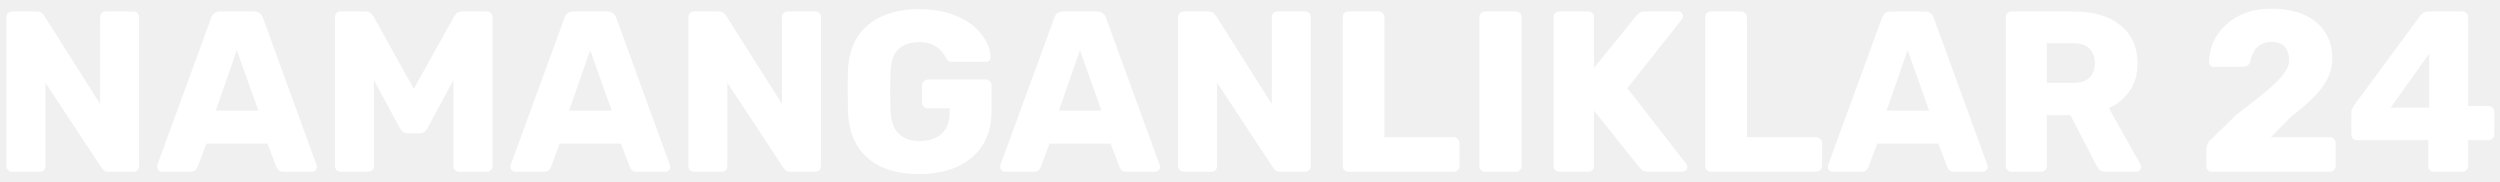
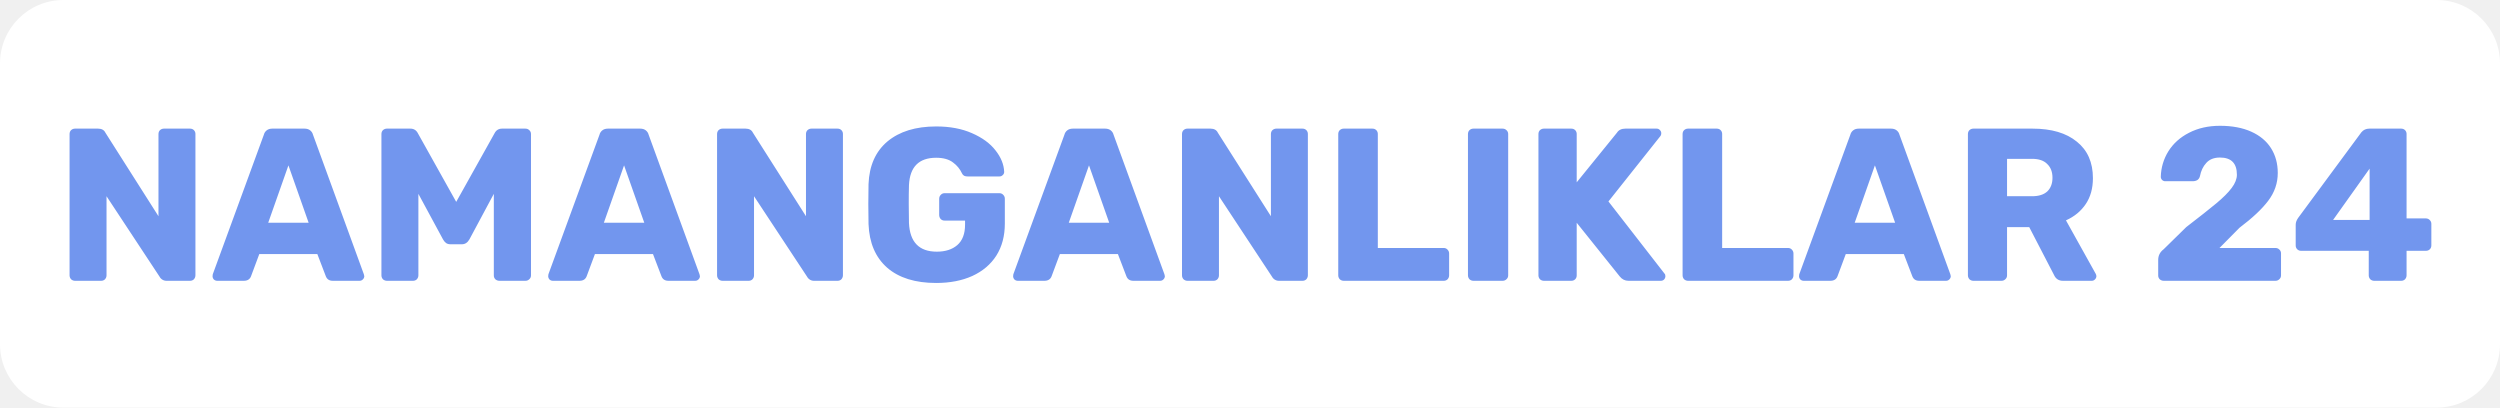
- <svg xmlns="http://www.w3.org/2000/svg" width="262" height="19" fill="none">
-   <path fill="#fff" d="M1.28 18a.585.585 0 0 1-.432-.168.585.585 0 0 1-.168-.432V1.8c0-.176.056-.32.168-.432A.585.585 0 0 1 1.28 1.2h2.544c.272 0 .464.064.576.192.128.112.208.2.24.264l5.856 9.24V1.8c0-.176.056-.32.168-.432a.585.585 0 0 1 .432-.168h2.88c.176 0 .32.056.432.168a.585.585 0 0 1 .168.432v15.6c0 .16-.056.304-.168.432a.585.585 0 0 1-.432.168h-2.568c-.256 0-.448-.064-.576-.192a3.236 3.236 0 0 1-.216-.264L4.76 8.664V17.4c0 .176-.056.32-.168.432A.585.585 0 0 1 4.16 18H1.28Zm15.69 0a.544.544 0 0 1-.36-.144.544.544 0 0 1-.144-.36c0-.08.008-.152.024-.216l5.64-15.408a.928.928 0 0 1 .288-.456c.16-.144.376-.216.648-.216h3.552c.272 0 .48.072.624.216.16.128.264.28.312.456L33.17 17.28a.476.476 0 0 1 .048.216.505.505 0 0 1-.168.36.488.488 0 0 1-.36.144h-2.952c-.24 0-.424-.056-.552-.168a1.055 1.055 0 0 1-.216-.336l-.936-2.448h-6.408l-.912 2.448a1.055 1.055 0 0 1-.216.336c-.112.112-.304.168-.576.168H16.97Zm5.64-6.408h4.464l-2.256-6.336-2.208 6.336ZM35.71 18a.639.639 0 0 1-.432-.168.585.585 0 0 1-.168-.432V1.8c0-.176.056-.32.168-.432a.639.639 0 0 1 .432-.168h2.592c.256 0 .448.072.576.216.144.128.232.232.264.312l4.224 7.584 4.224-7.584c.048-.08.128-.184.24-.312.128-.144.328-.216.6-.216h2.568c.176 0 .32.056.432.168a.548.548 0 0 1 .192.432v15.6c0 .176-.064.32-.192.432a.585.585 0 0 1-.432.168h-2.856a.67.67 0 0 1-.456-.168.585.585 0 0 1-.168-.432v-9l-2.712 5.016c-.064.144-.16.272-.288.384-.128.112-.304.168-.528.168h-1.248c-.224 0-.4-.056-.528-.168a1.431 1.431 0 0 1-.312-.384L39.19 8.4v9c0 .176-.056.32-.168.432a.585.585 0 0 1-.432.168h-2.88ZM54 18a.544.544 0 0 1-.36-.144.544.544 0 0 1-.144-.36c0-.08.008-.152.024-.216l5.64-15.408a.928.928 0 0 1 .288-.456c.16-.144.376-.216.648-.216h3.552c.272 0 .48.072.624.216.16.128.264.28.312.456l5.616 15.408a.476.476 0 0 1 .048.216.505.505 0 0 1-.168.36.488.488 0 0 1-.36.144H66.77c-.24 0-.424-.056-.552-.168a1.055 1.055 0 0 1-.216-.336l-.936-2.448h-6.408l-.912 2.448a1.055 1.055 0 0 1-.216.336c-.112.112-.304.168-.576.168h-2.952Zm5.64-6.408h4.464L61.85 5.256l-2.208 6.336ZM72.741 18a.585.585 0 0 1-.432-.168.585.585 0 0 1-.168-.432V1.8c0-.176.056-.32.168-.432a.585.585 0 0 1 .432-.168h2.544c.272 0 .464.064.576.192.128.112.208.2.24.264l5.856 9.24V1.8c0-.176.056-.32.168-.432a.585.585 0 0 1 .432-.168h2.88c.176 0 .32.056.432.168a.585.585 0 0 1 .168.432v15.6c0 .16-.056.304-.168.432a.585.585 0 0 1-.432.168h-2.568c-.256 0-.448-.064-.576-.192a3.236 3.236 0 0 1-.216-.264l-5.856-8.88V17.4c0 .176-.056.32-.168.432a.585.585 0 0 1-.432.168h-2.88Zm23.586.24c-1.52 0-2.832-.248-3.936-.744-1.088-.512-1.936-1.248-2.544-2.208-.592-.976-.92-2.16-.984-3.552a98.442 98.442 0 0 1 0-4.416c.064-1.36.4-2.512 1.008-3.456s1.464-1.664 2.568-2.16c1.104-.496 2.4-.744 3.888-.744 1.2 0 2.264.152 3.192.456.928.288 1.704.68 2.328 1.176.64.496 1.12 1.04 1.44 1.632.336.592.512 1.176.528 1.752a.392.392 0 0 1-.144.36.488.488 0 0 1-.36.144h-3.504a.932.932 0 0 1-.408-.072.911.911 0 0 1-.216-.264 3.217 3.217 0 0 0-.504-.744c-.208-.272-.504-.504-.888-.696-.368-.192-.856-.288-1.464-.288-.912 0-1.632.24-2.16.72-.512.48-.792 1.248-.84 2.304a60.568 60.568 0 0 0 0 4.176c.048 1.12.344 1.928.888 2.424s1.264.744 2.16.744c.608 0 1.144-.104 1.608-.312.48-.208.856-.528 1.128-.96.272-.448.408-1.016.408-1.704v-.456h-2.256a.67.67 0 0 1-.456-.168.67.67 0 0 1-.168-.456V8.952c0-.176.056-.32.168-.432a.623.623 0 0 1 .456-.192h6.048c.176 0 .32.064.432.192a.585.585 0 0 1 .168.432v2.736c0 1.376-.312 2.552-.936 3.528-.624.976-1.512 1.728-2.664 2.256-1.136.512-2.464.768-3.984.768Zm9.002-.24a.544.544 0 0 1-.36-.144.544.544 0 0 1-.144-.36c0-.08.008-.152.024-.216l5.64-15.408a.928.928 0 0 1 .288-.456c.16-.144.376-.216.648-.216h3.552c.272 0 .48.072.624.216.16.128.264.28.312.456l5.616 15.408a.476.476 0 0 1 .048.216.505.505 0 0 1-.168.36.488.488 0 0 1-.36.144h-2.952c-.24 0-.424-.056-.552-.168a1.055 1.055 0 0 1-.216-.336l-.936-2.448h-6.408l-.912 2.448a1.055 1.055 0 0 1-.216.336c-.112.112-.304.168-.576.168h-2.952Zm5.64-6.408h4.464l-2.256-6.336-2.208 6.336Zm13.1 6.408a.585.585 0 0 1-.432-.168.585.585 0 0 1-.168-.432V1.8c0-.176.056-.32.168-.432a.585.585 0 0 1 .432-.168h2.544c.272 0 .464.064.576.192.128.112.208.2.24.264l5.856 9.24V1.8c0-.176.056-.32.168-.432a.585.585 0 0 1 .432-.168h2.88c.176 0 .32.056.432.168a.585.585 0 0 1 .168.432v15.6c0 .16-.056.304-.168.432a.585.585 0 0 1-.432.168h-2.568c-.256 0-.448-.064-.576-.192a3.236 3.236 0 0 1-.216-.264l-5.856-8.88V17.4c0 .176-.056.32-.168.432a.585.585 0 0 1-.432.168h-2.88Zm17.25 0a.585.585 0 0 1-.432-.168.585.585 0 0 1-.168-.432V1.8c0-.176.056-.32.168-.432a.585.585 0 0 1 .432-.168h3.168c.16 0 .296.056.408.168a.548.548 0 0 1 .192.432v12.576h7.248c.176 0 .32.064.432.192a.548.548 0 0 1 .192.432v2.4c0 .176-.064.32-.192.432a.585.585 0 0 1-.432.168h-11.016Zm14.32 0a.585.585 0 0 1-.432-.168.585.585 0 0 1-.168-.432V1.8c0-.176.056-.32.168-.432a.585.585 0 0 1 .432-.168h3.216c.176 0 .32.056.432.168a.585.585 0 0 1 .168.432v15.6c0 .176-.056.32-.168.432a.585.585 0 0 1-.432.168h-3.216Zm7.782 0a.585.585 0 0 1-.432-.168.585.585 0 0 1-.168-.432V1.8c0-.176.056-.32.168-.432a.585.585 0 0 1 .432-.168h3.024c.176 0 .32.056.432.168a.585.585 0 0 1 .168.432v5.328l4.44-5.472c.064-.096.168-.192.312-.288.16-.112.368-.168.624-.168h3.456c.144 0 .264.056.36.168a.46.46 0 0 1 .144.336.447.447 0 0 1-.096.288l-5.736 7.248 6.192 7.968c.064.064.096.16.096.288a.505.505 0 0 1-.168.36.46.46 0 0 1-.336.144h-3.576c-.288 0-.512-.064-.672-.192a2.342 2.342 0 0 1-.288-.288l-4.752-5.928V17.4c0 .176-.056.32-.168.432a.585.585 0 0 1-.432.168h-3.024Zm15.89 0a.585.585 0 0 1-.432-.168.585.585 0 0 1-.168-.432V1.8c0-.176.056-.32.168-.432a.585.585 0 0 1 .432-.168h3.168c.16 0 .296.056.408.168a.548.548 0 0 1 .192.432v12.576h7.248c.176 0 .32.064.432.192a.548.548 0 0 1 .192.432v2.4c0 .176-.064.32-.192.432a.585.585 0 0 1-.432.168h-11.016Zm12.761 0a.544.544 0 0 1-.36-.144.544.544 0 0 1-.144-.36c0-.08.008-.152.024-.216l5.64-15.408a.928.928 0 0 1 .288-.456c.16-.144.376-.216.648-.216h3.552c.272 0 .48.072.624.216.16.128.264.28.312.456l5.616 15.408a.476.476 0 0 1 .048.216.505.505 0 0 1-.168.36.488.488 0 0 1-.36.144h-2.952c-.24 0-.424-.056-.552-.168a1.055 1.055 0 0 1-.216-.336l-.936-2.448h-6.408l-.912 2.448a1.055 1.055 0 0 1-.216.336c-.112.112-.304.168-.576.168h-2.952Zm5.64-6.408h4.464l-2.256-6.336-2.208 6.336ZM210.811 18a.585.585 0 0 1-.432-.168.585.585 0 0 1-.168-.432V1.8c0-.176.056-.32.168-.432a.585.585 0 0 1 .432-.168h6.528c2.064 0 3.688.48 4.872 1.44 1.2.944 1.8 2.288 1.8 4.032 0 1.136-.28 2.096-.84 2.88a5.108 5.108 0 0 1-2.16 1.776l3.312 5.904a.597.597 0 0 1 .072.264.505.505 0 0 1-.168.36.488.488 0 0 1-.36.144h-3.168c-.304 0-.528-.072-.672-.216a2.04 2.04 0 0 1-.312-.432l-2.736-5.28h-2.472V17.4c0 .176-.056.32-.168.432a.585.585 0 0 1-.432.168h-3.096Zm3.696-9.312h2.784c.752 0 1.312-.184 1.68-.552.384-.368.576-.872.576-1.512 0-.624-.184-1.128-.552-1.512-.352-.384-.92-.576-1.704-.576h-2.784v4.152ZM231.842 18a.67.67 0 0 1-.456-.168.585.585 0 0 1-.168-.432v-1.704c0-.112.032-.28.096-.504.064-.24.232-.464.504-.672l2.496-2.448c1.28-.976 2.328-1.8 3.144-2.472.832-.688 1.448-1.296 1.848-1.824.4-.528.6-1.024.6-1.488 0-.544-.144-.992-.432-1.344-.272-.368-.752-.552-1.44-.552-.464 0-.856.104-1.176.312a1.895 1.895 0 0 0-.696.768 3.77 3.77 0 0 0-.336.984c-.064.208-.176.352-.336.432a.972.972 0 0 1-.48.12h-3a.488.488 0 0 1-.504-.504 5.46 5.46 0 0 1 .48-2.16 5.72 5.72 0 0 1 1.32-1.776 6.088 6.088 0 0 1 2.04-1.224c.8-.288 1.696-.432 2.688-.432 1.36 0 2.512.216 3.456.648.96.432 1.688 1.04 2.184 1.824.496.768.744 1.672.744 2.712a4.78 4.78 0 0 1-.528 2.208c-.336.672-.824 1.32-1.464 1.944a24.016 24.016 0 0 1-2.232 1.896l-2.208 2.232h6.168c.176 0 .32.056.432.168a.548.548 0 0 1 .192.432V17.4c0 .176-.064.32-.192.432a.585.585 0 0 1-.432.168h-12.312Zm23.244 0a.639.639 0 0 1-.432-.168.585.585 0 0 1-.168-.432v-2.712h-7.464a.639.639 0 0 1-.432-.168.585.585 0 0 1-.168-.432v-2.28c0-.144.024-.272.072-.384.064-.128.128-.248.192-.36l6.984-9.456c.208-.272.504-.408.888-.408h3.48c.176 0 .32.056.432.168a.548.548 0 0 1 .192.432v9.312h2.112c.192 0 .344.064.456.192a.555.555 0 0 1 .168.408v2.376c0 .176-.064.32-.192.432a.555.555 0 0 1-.408.168h-2.136V17.4c0 .176-.064.32-.192.432a.585.585 0 0 1-.432.168h-2.952Zm-4.536-6.72h4.032V5.616l-4.032 5.664Z" />
+ <svg xmlns="http://www.w3.org/2000/svg" width="276" height="45" fill="none">
+   <rect width="276" height="45" fill="#fff" rx="7" />
+   <path fill="#7296EE" d="M8.28 31a.639.639 0 0 1-.432-.168.639.639 0 0 1-.168-.432V14.8c0-.176.056-.32.168-.432a.639.639 0 0 1 .432-.168h2.544c.4 0 .672.152.816.456l5.856 9.216V14.8c0-.176.056-.32.168-.432a.639.639 0 0 1 .432-.168h2.88c.176 0 .32.056.432.168a.585.585 0 0 1 .168.432v15.576a.67.67 0 0 1-.168.456.585.585 0 0 1-.432.168h-2.568a.858.858 0 0 1-.792-.456l-5.856-8.88V30.4c0 .16-.056.304-.168.432a.585.585 0 0 1-.432.168H8.28Zm15.69 0a.544.544 0 0 1-.36-.144.544.544 0 0 1-.144-.36c0-.096.008-.168.024-.216l5.64-15.408a.872.872 0 0 1 .312-.48c.16-.128.368-.192.624-.192h3.552c.256 0 .464.064.624.192.16.128.264.288.312.48L40.17 30.28l.048.216a.505.505 0 0 1-.168.36.488.488 0 0 1-.36.144h-2.952c-.384 0-.64-.168-.768-.504l-.936-2.448h-6.408l-.912 2.448c-.128.336-.392.504-.792.504H23.97Zm10.104-6.408-2.232-6.336-2.232 6.336h4.464ZM42.71 31a.639.639 0 0 1-.432-.168.639.639 0 0 1-.168-.432V14.8c0-.176.056-.32.168-.432a.639.639 0 0 1 .432-.168h2.592c.384 0 .664.176.84.528l4.224 7.56 4.224-7.56c.176-.352.456-.528.84-.528h2.568c.176 0 .32.056.432.168a.548.548 0 0 1 .192.432v15.6c0 .176-.064.32-.192.432a.585.585 0 0 1-.432.168h-2.856a.67.67 0 0 1-.456-.168.585.585 0 0 1-.168-.432v-9l-2.688 5.016c-.208.368-.488.552-.84.552h-1.248c-.208 0-.376-.048-.504-.144a1.242 1.242 0 0 1-.336-.408L46.19 21.4v9c0 .16-.056.304-.168.432a.585.585 0 0 1-.432.168h-2.88Zm18.315 0a.544.544 0 0 1-.36-.144.544.544 0 0 1-.144-.36c0-.096.008-.168.024-.216l5.64-15.408a.872.872 0 0 1 .312-.48c.16-.128.368-.192.624-.192h3.552c.256 0 .464.064.624.192.16.128.264.288.312.48l5.616 15.408.048.216a.505.505 0 0 1-.168.36.488.488 0 0 1-.36.144h-2.952c-.384 0-.64-.168-.768-.504l-.936-2.448H65.68l-.912 2.448c-.128.336-.392.504-.792.504h-2.952Zm10.104-6.408-2.232-6.336-2.232 6.336h4.464ZM79.764 31a.639.639 0 0 1-.432-.168.639.639 0 0 1-.168-.432V14.8c0-.176.056-.32.168-.432a.639.639 0 0 1 .432-.168h2.544c.4 0 .672.152.816.456l5.856 9.216V14.8c0-.176.056-.32.168-.432a.639.639 0 0 1 .432-.168h2.88c.176 0 .32.056.432.168a.585.585 0 0 1 .168.432v15.576a.67.67 0 0 1-.168.456.585.585 0 0 1-.432.168h-2.568a.858.858 0 0 1-.792-.456l-5.856-8.88V30.4c0 .16-.056.304-.168.432a.585.585 0 0 1-.432.168h-2.88Zm23.586.24c-2.304 0-4.104-.56-5.4-1.68-1.296-1.136-1.984-2.744-2.064-4.824-.016-.464-.024-1.2-.024-2.208 0-1.008.008-1.744.024-2.208.08-2.032.776-3.6 2.088-4.704 1.328-1.104 3.12-1.656 5.376-1.656 1.52 0 2.84.248 3.96.744 1.136.496 2 1.128 2.592 1.896.608.768.928 1.56.96 2.376a.455.455 0 0 1-.168.36.488.488 0 0 1-.36.144h-3.504a.865.865 0 0 1-.384-.072.559.559 0 0 1-.24-.264 3.058 3.058 0 0 0-.984-1.2c-.448-.352-1.072-.528-1.872-.528-1.904 0-2.904 1.008-3 3.024a64.86 64.86 0 0 0-.024 2.088c0 .928.008 1.624.024 2.088.096 2.112 1.12 3.168 3.072 3.168.944 0 1.696-.24 2.256-.72.576-.496.864-1.248.864-2.256v-.456h-2.256a.585.585 0 0 1-.432-.168.67.67 0 0 1-.168-.456v-1.776c0-.176.056-.32.168-.432a.548.548 0 0 1 .432-.192h6.048c.176 0 .32.064.432.192a.585.585 0 0 1 .168.432v2.736c0 1.36-.312 2.536-.936 3.528-.624.976-1.512 1.728-2.664 2.256-1.136.512-2.464.768-3.984.768Zm9.003-.24a.544.544 0 0 1-.36-.144.544.544 0 0 1-.144-.36c0-.096.008-.168.024-.216l5.64-15.408a.872.872 0 0 1 .312-.48c.16-.128.368-.192.624-.192h3.552c.256 0 .464.064.624.192.16.128.264.288.312.48l5.616 15.408.048.216a.505.505 0 0 1-.168.36.488.488 0 0 1-.36.144h-2.952c-.384 0-.64-.168-.768-.504l-.936-2.448h-6.408l-.912 2.448c-.128.336-.392.504-.792.504h-2.952Zm10.104-6.408-2.232-6.336-2.232 6.336h4.464ZM131.093 31a.639.639 0 0 1-.432-.168.639.639 0 0 1-.168-.432V14.8c0-.176.056-.32.168-.432a.639.639 0 0 1 .432-.168h2.544c.4 0 .672.152.816.456l5.856 9.216V14.8c0-.176.056-.32.168-.432a.639.639 0 0 1 .432-.168h2.88c.176 0 .32.056.432.168a.585.585 0 0 1 .168.432v15.576a.67.67 0 0 1-.168.456.585.585 0 0 1-.432.168h-2.568a.858.858 0 0 1-.792-.456l-5.856-8.88V30.4c0 .16-.056.304-.168.432a.585.585 0 0 1-.432.168h-2.88Zm17.25 0a.639.639 0 0 1-.432-.168.639.639 0 0 1-.168-.432V14.8c0-.176.056-.32.168-.432a.639.639 0 0 1 .432-.168h3.168c.176 0 .32.056.432.168a.585.585 0 0 1 .168.432v12.576h7.272c.176 0 .32.064.432.192a.585.585 0 0 1 .168.432v2.4c0 .16-.056.304-.168.432a.585.585 0 0 1-.432.168h-11.04Zm14.32 0a.639.639 0 0 1-.432-.168.639.639 0 0 1-.168-.432V14.8c0-.176.056-.32.168-.432a.639.639 0 0 1 .432-.168h3.216c.176 0 .32.056.432.168a.548.548 0 0 1 .192.432v15.6c0 .176-.064.32-.192.432a.585.585 0 0 1-.432.168h-3.216Zm7.781 0a.639.639 0 0 1-.432-.168.639.639 0 0 1-.168-.432V14.8c0-.176.056-.32.168-.432a.639.639 0 0 1 .432-.168h3.024c.176 0 .32.056.432.168a.585.585 0 0 1 .168.432v5.328l4.44-5.472c.192-.304.504-.456.936-.456h3.456c.144 0 .264.056.36.168a.46.46 0 0 1 .144.336.55.55 0 0 1-.072.288l-5.76 7.248 6.192 7.968c.064.064.096.16.096.288a.544.544 0 0 1-.144.36.488.488 0 0 1-.36.144h-3.576c-.384 0-.704-.16-.96-.48l-4.752-5.928V30.4c0 .176-.056.32-.168.432a.585.585 0 0 1-.432.168h-3.024Zm15.914 0a.639.639 0 0 1-.432-.168.639.639 0 0 1-.168-.432V14.8c0-.176.056-.32.168-.432a.639.639 0 0 1 .432-.168h3.168c.176 0 .32.056.432.168a.585.585 0 0 1 .168.432v12.576h7.272c.176 0 .32.064.432.192a.585.585 0 0 1 .168.432v2.4c0 .16-.056.304-.168.432a.585.585 0 0 1-.432.168h-11.04Zm12.76 0a.544.544 0 0 1-.36-.144.544.544 0 0 1-.144-.36c0-.096.008-.168.024-.216l5.64-15.408a.872.872 0 0 1 .312-.48c.16-.128.368-.192.624-.192h3.552c.256 0 .464.064.624.192.16.128.264.288.312.48l5.616 15.408.048.216a.505.505 0 0 1-.168.36.488.488 0 0 1-.36.144h-2.952c-.384 0-.64-.168-.768-.504l-.936-2.448h-6.408l-.912 2.448c-.128.336-.392.504-.792.504h-2.952Zm10.104-6.408-2.232-6.336-2.232 6.336h4.464ZM217.858 31a.639.639 0 0 1-.432-.168.639.639 0 0 1-.168-.432V14.8c0-.176.056-.32.168-.432a.639.639 0 0 1 .432-.168h6.528c2.096 0 3.728.48 4.896 1.44 1.184.944 1.776 2.288 1.776 4.032 0 1.12-.264 2.072-.792 2.856-.528.784-1.256 1.384-2.184 1.8l3.288 5.904a.597.597 0 0 1 .072.264.505.505 0 0 1-.168.36.46.46 0 0 1-.336.144h-3.192c-.464 0-.792-.216-.984-.648l-2.736-5.28h-2.448V30.4c0 .176-.064.32-.192.432a.585.585 0 0 1-.432.168h-3.096Zm6.48-9.336c.736 0 1.296-.176 1.68-.528.384-.368.576-.872.576-1.512s-.192-1.144-.576-1.512c-.368-.384-.928-.576-1.68-.576h-2.76v4.128h2.76ZM238.889 31a.67.67 0 0 1-.456-.168.585.585 0 0 1-.168-.432v-1.704c0-.48.2-.872.6-1.176l2.496-2.448c1.456-1.12 2.56-1.992 3.312-2.616.752-.624 1.32-1.192 1.704-1.704.384-.512.576-1 .576-1.464 0-1.264-.624-1.896-1.872-1.896-.656 0-1.16.2-1.512.6-.352.384-.584.872-.696 1.464-.096.368-.368.552-.816.552h-3a.488.488 0 0 1-.504-.504 5.546 5.546 0 0 1 .84-2.808c.544-.864 1.304-1.544 2.28-2.04.992-.512 2.128-.768 3.408-.768 1.344 0 2.496.216 3.456.648.96.432 1.688 1.04 2.184 1.824.496.784.744 1.696.744 2.736 0 1.12-.352 2.144-1.056 3.072-.688.912-1.744 1.904-3.168 2.976l-2.208 2.232h6.168c.176 0 .32.056.432.168a.548.548 0 0 1 .192.432V30.4c0 .176-.064.32-.192.432a.585.585 0 0 1-.432.168h-12.312Zm23.22 0a.639.639 0 0 1-.432-.168.639.639 0 0 1-.168-.432v-2.712h-7.464a.585.585 0 0 1-.432-.168.585.585 0 0 1-.168-.432v-2.28c0-.24.088-.488.264-.744l6.984-9.456c.224-.272.52-.408.888-.408h3.504c.176 0 .32.056.432.168a.585.585 0 0 1 .168.432v9.312h2.112c.192 0 .344.064.456.192a.555.555 0 0 1 .168.408v2.376c0 .176-.056.32-.168.432a.585.585 0 0 1-.432.168h-2.136V30.4c0 .16-.056.304-.168.432a.585.585 0 0 1-.432.168h-2.976Zm-.504-6.72v-5.664l-4.032 5.664h4.032Z" />
</svg>
